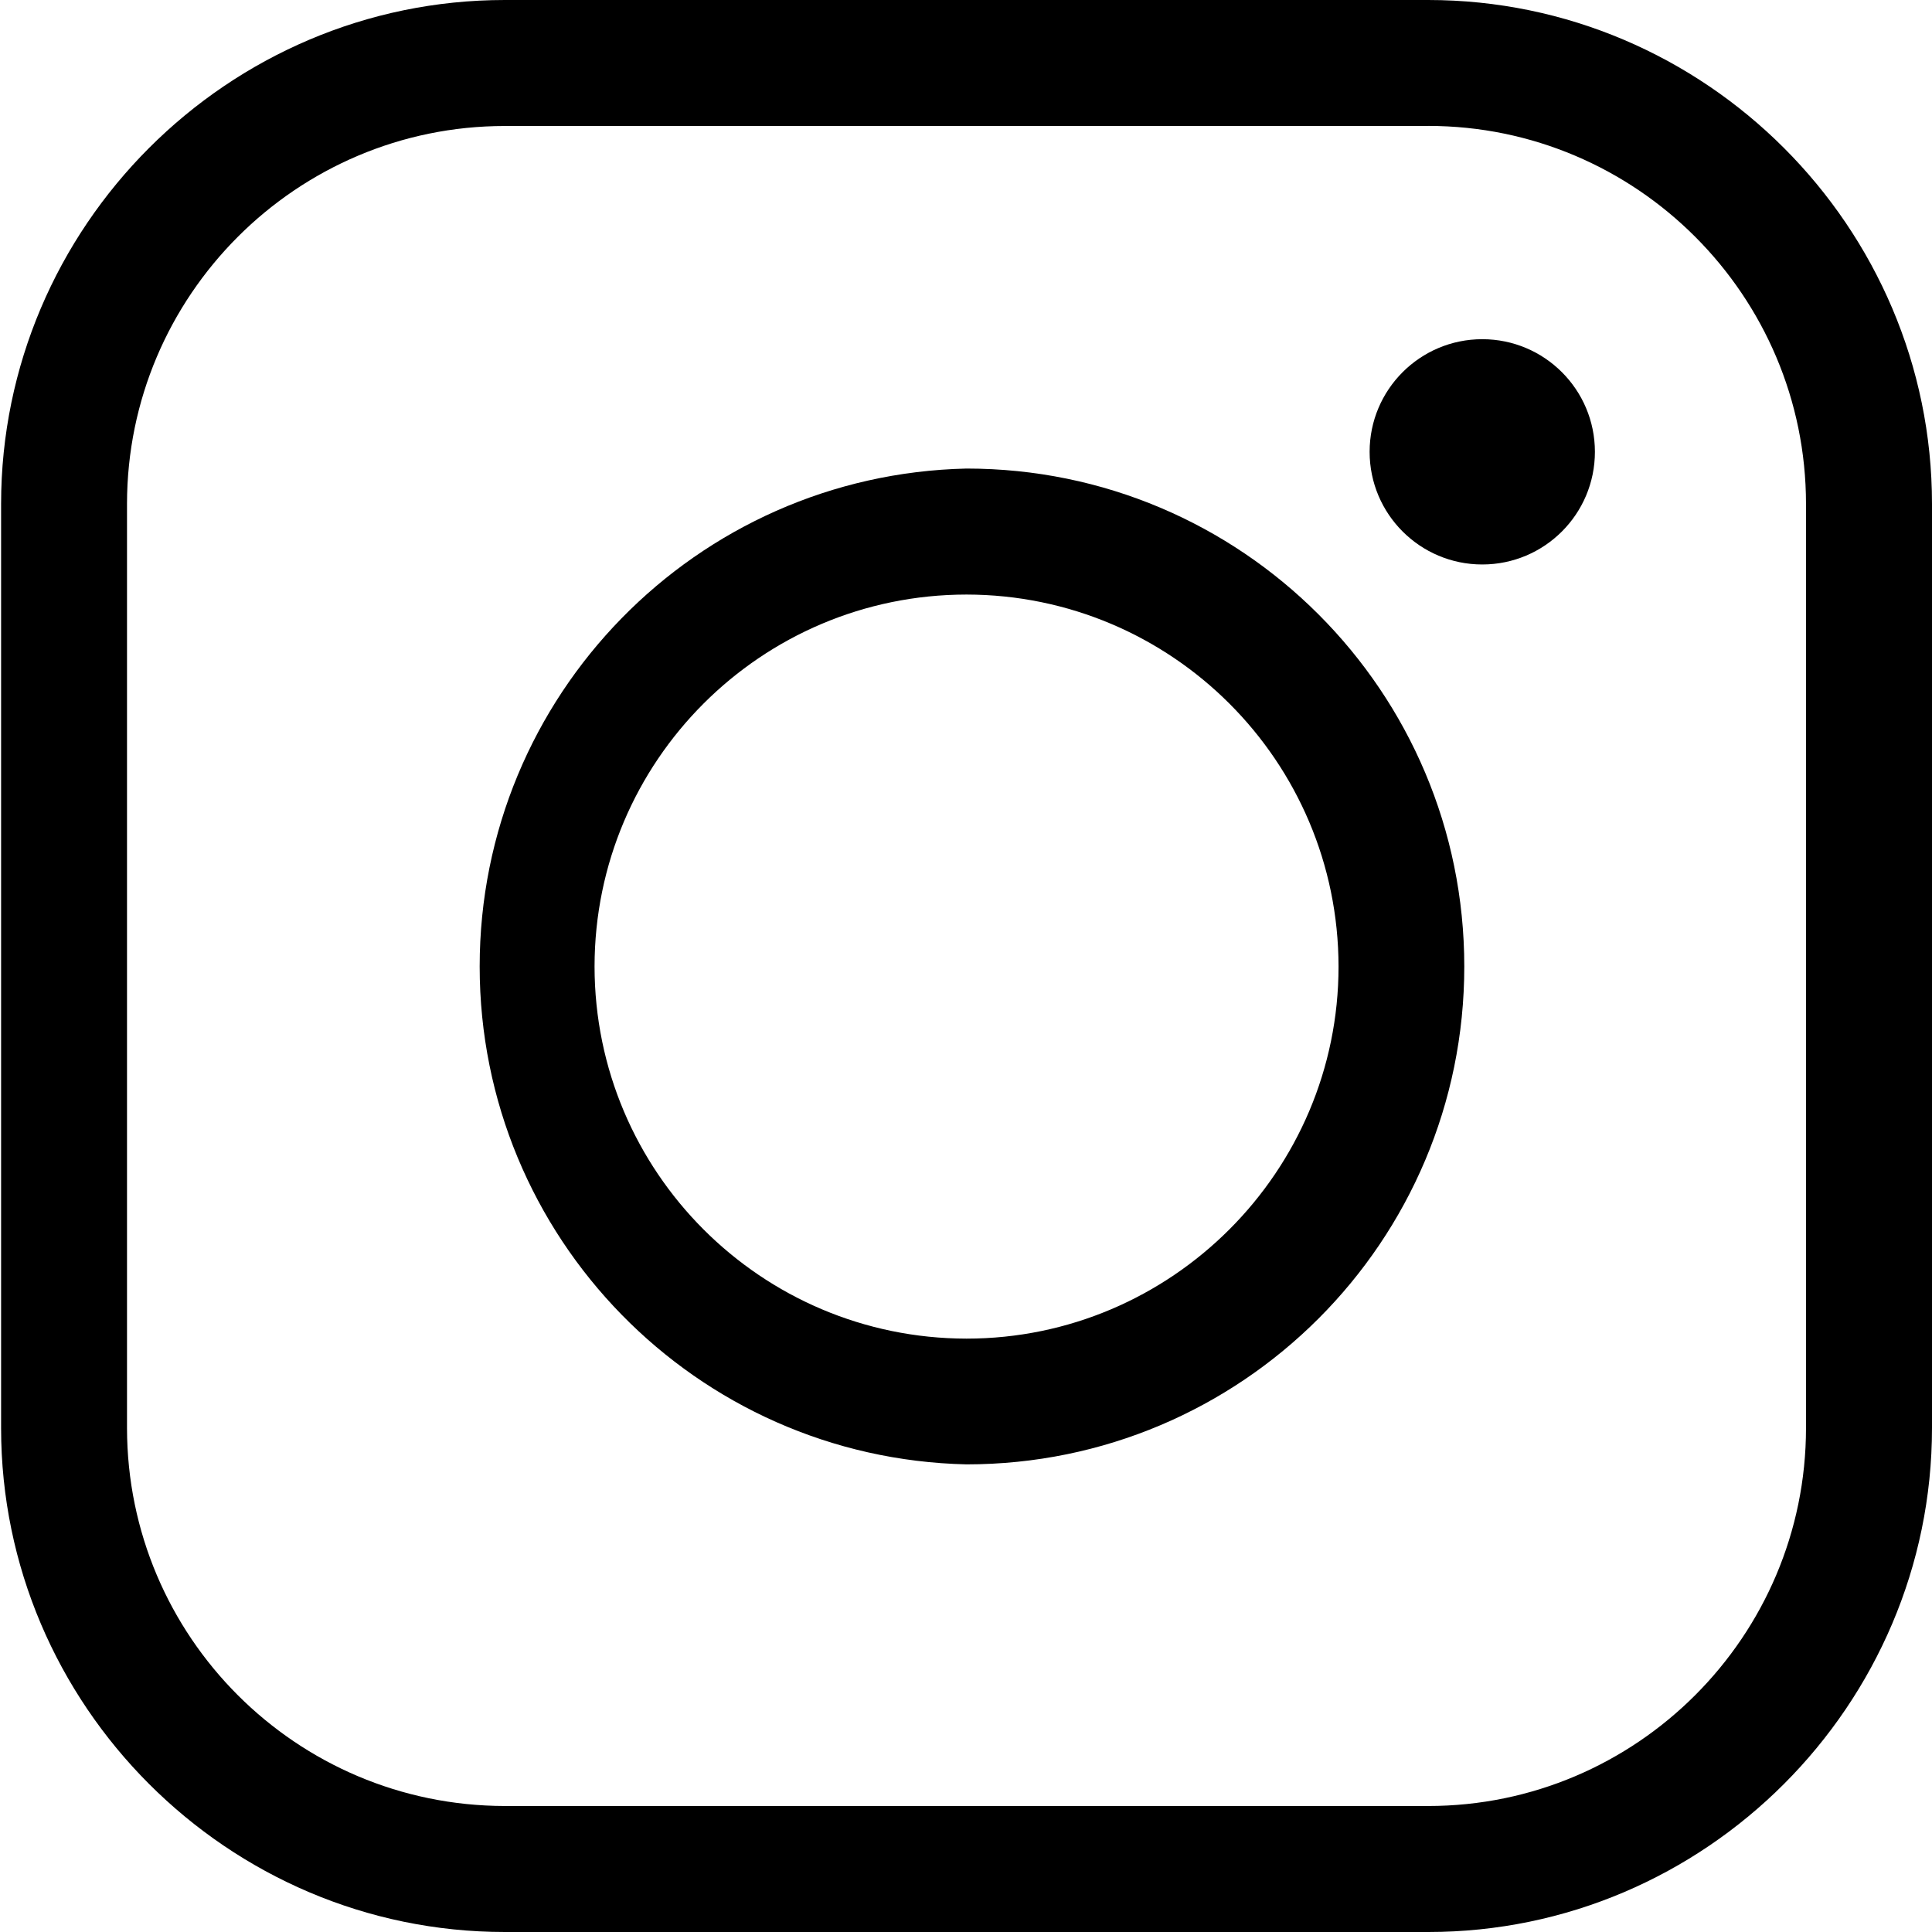
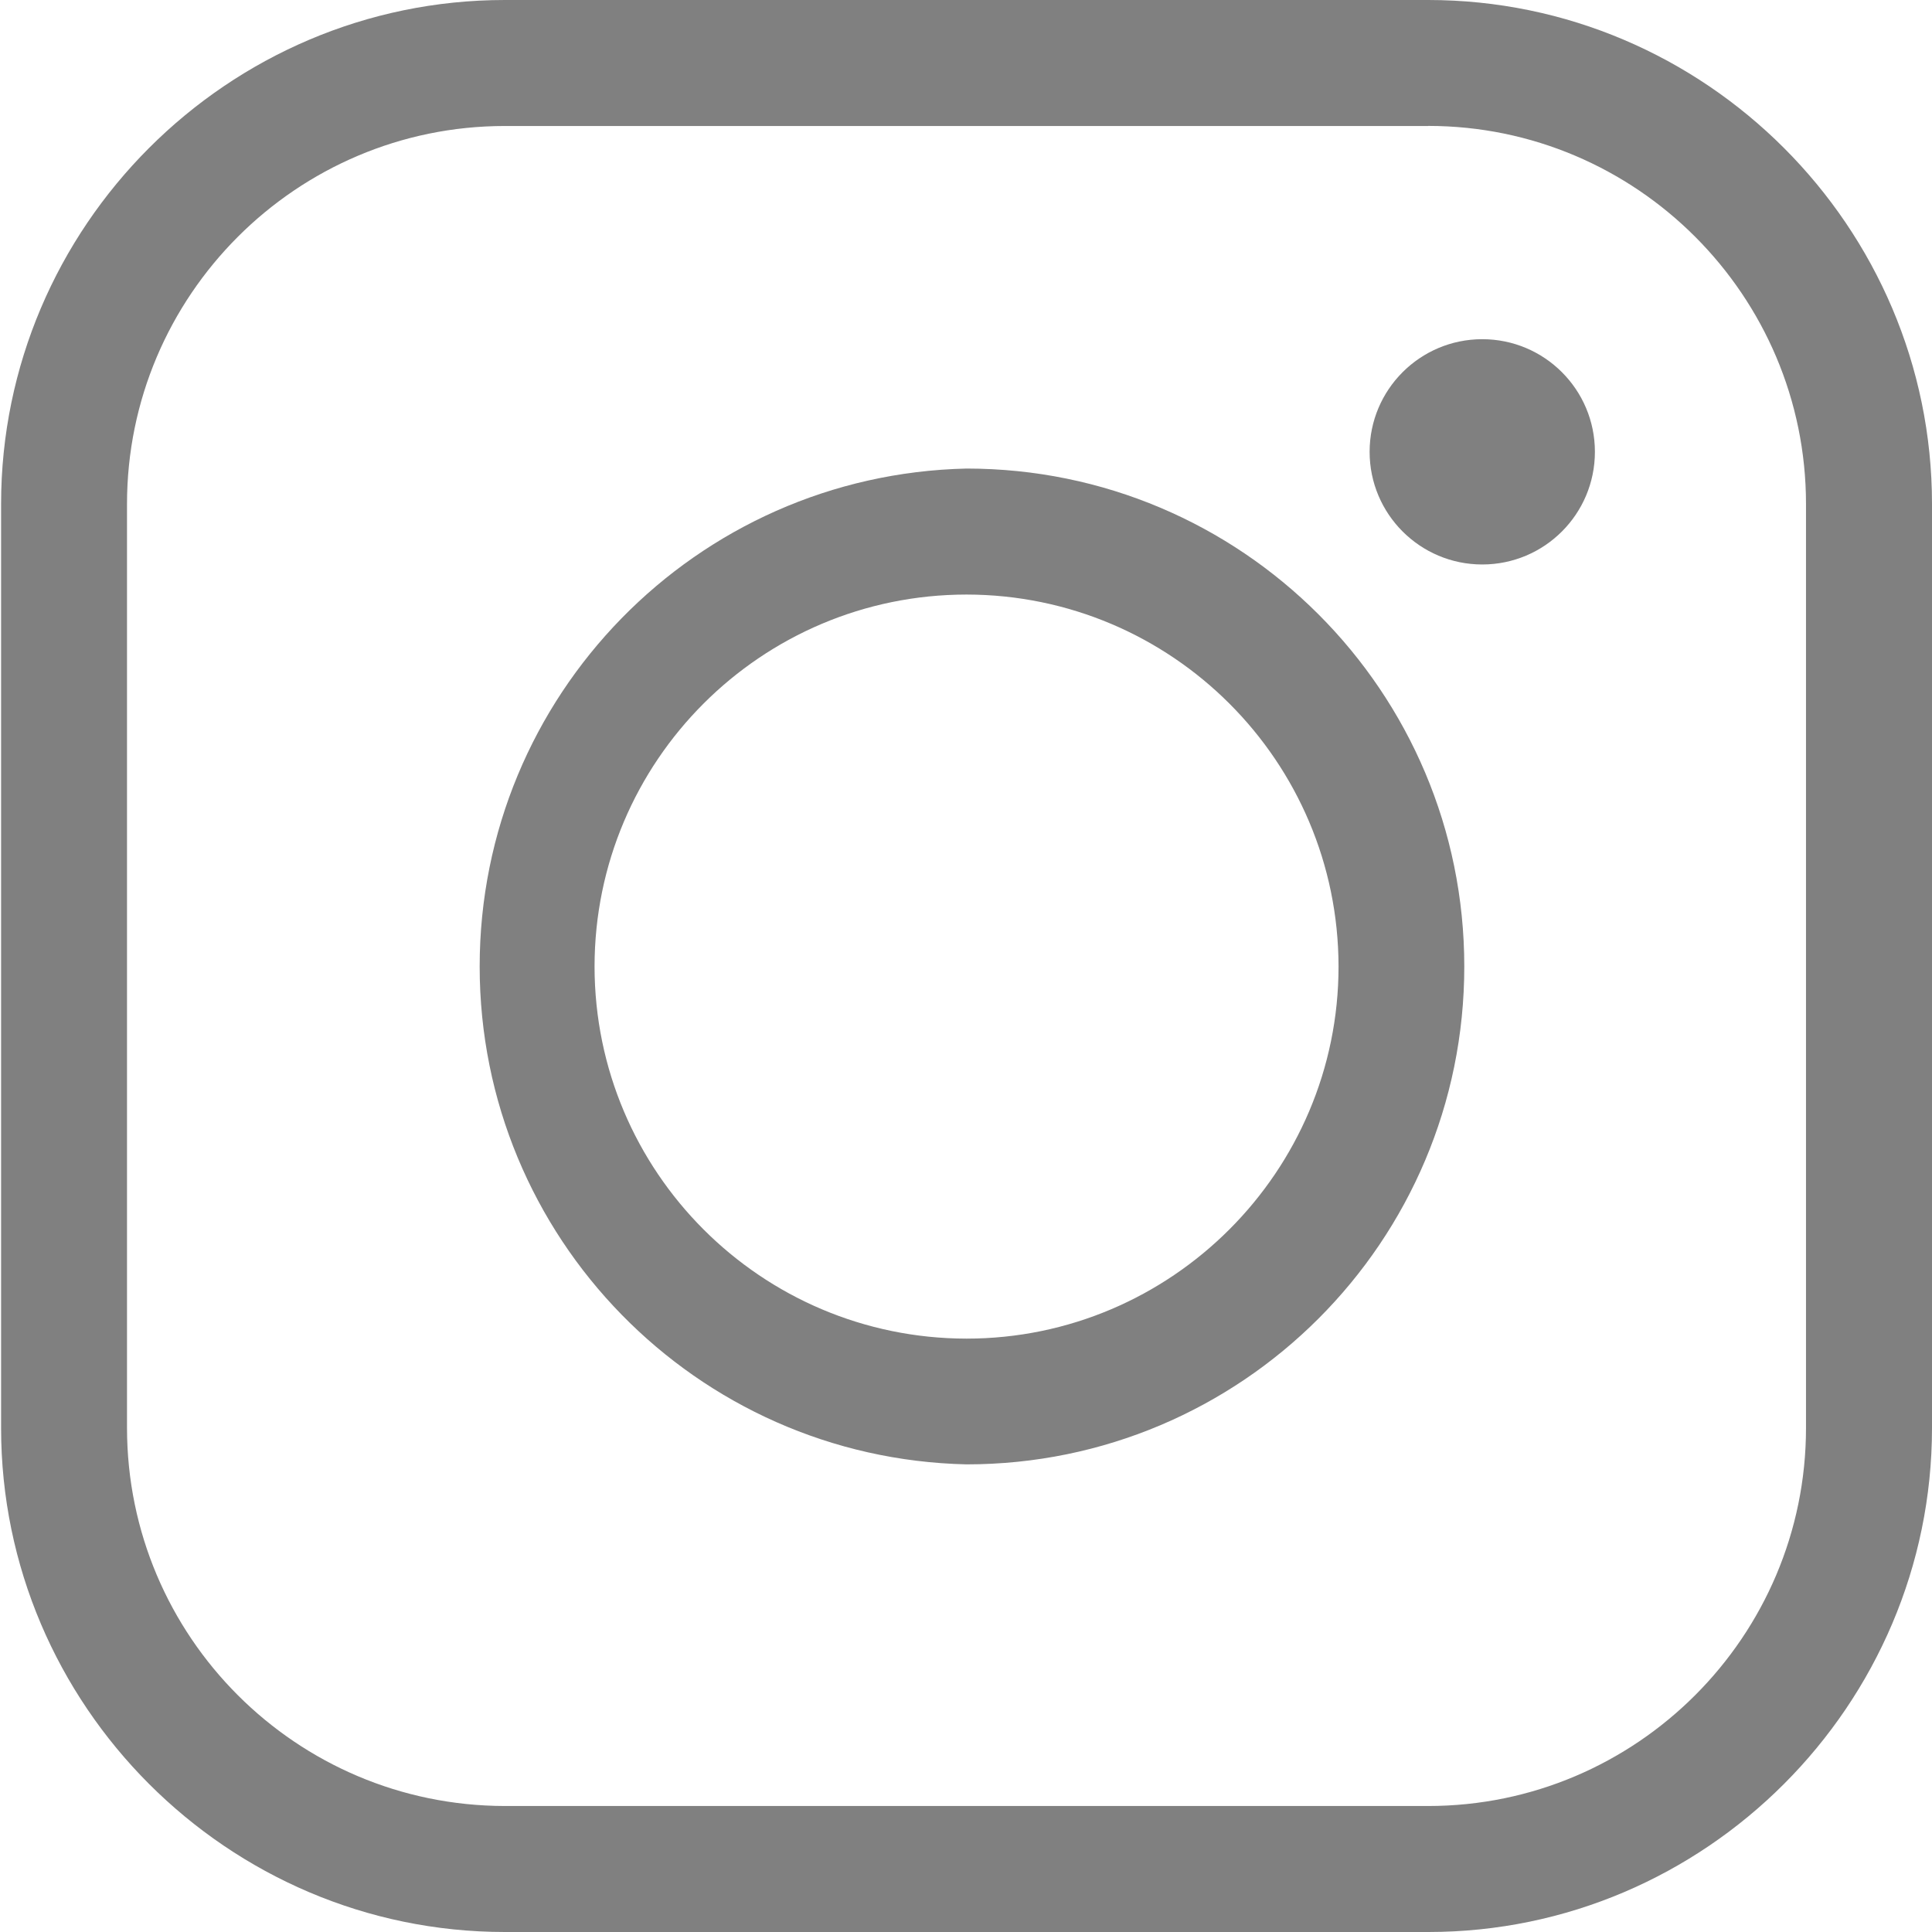
- <svg xmlns="http://www.w3.org/2000/svg" width="23" height="23" viewBox="-3 -3 23 23">
+ <svg xmlns="http://www.w3.org/2000/svg" width="23" height="23" viewBox="-3 -3 23 23" fill="gray">
  <path d="M14.002-1.501C16.482-1.501 18.5.519 18.5 3v11c0 2.481-2.018 4.5-4.498 4.5H3.01A4.504 4.504 0 0 1-1.488 14V3C-1.488.519.53-1.5 3.01-1.5h10.992m0-1.5H3.01C-.29-3-2.987-.301-2.987 3v11.001C-2.987 17.299-.29 20 3.01 20h10.995C17.301 20 20 17.299 20 13.999V3c0-3.301-2.699-6-5.998-6z" />
  <path d="M8.506 4.078a4.434 4.434 0 0 1 4.429 4.428c0 2.44-1.989 4.43-4.429 4.43a4.434 4.434 0 0 1-4.428-4.43 4.431 4.431 0 0 1 4.428-4.428m0-1.5a5.929 5.929 0 0 0 0 11.855c3.274 0 5.926-2.653 5.926-5.927S11.78 2.578 8.506 2.578z" />
  <circle cx="14.646" cy="2.379" r="1.341" />
</svg>
